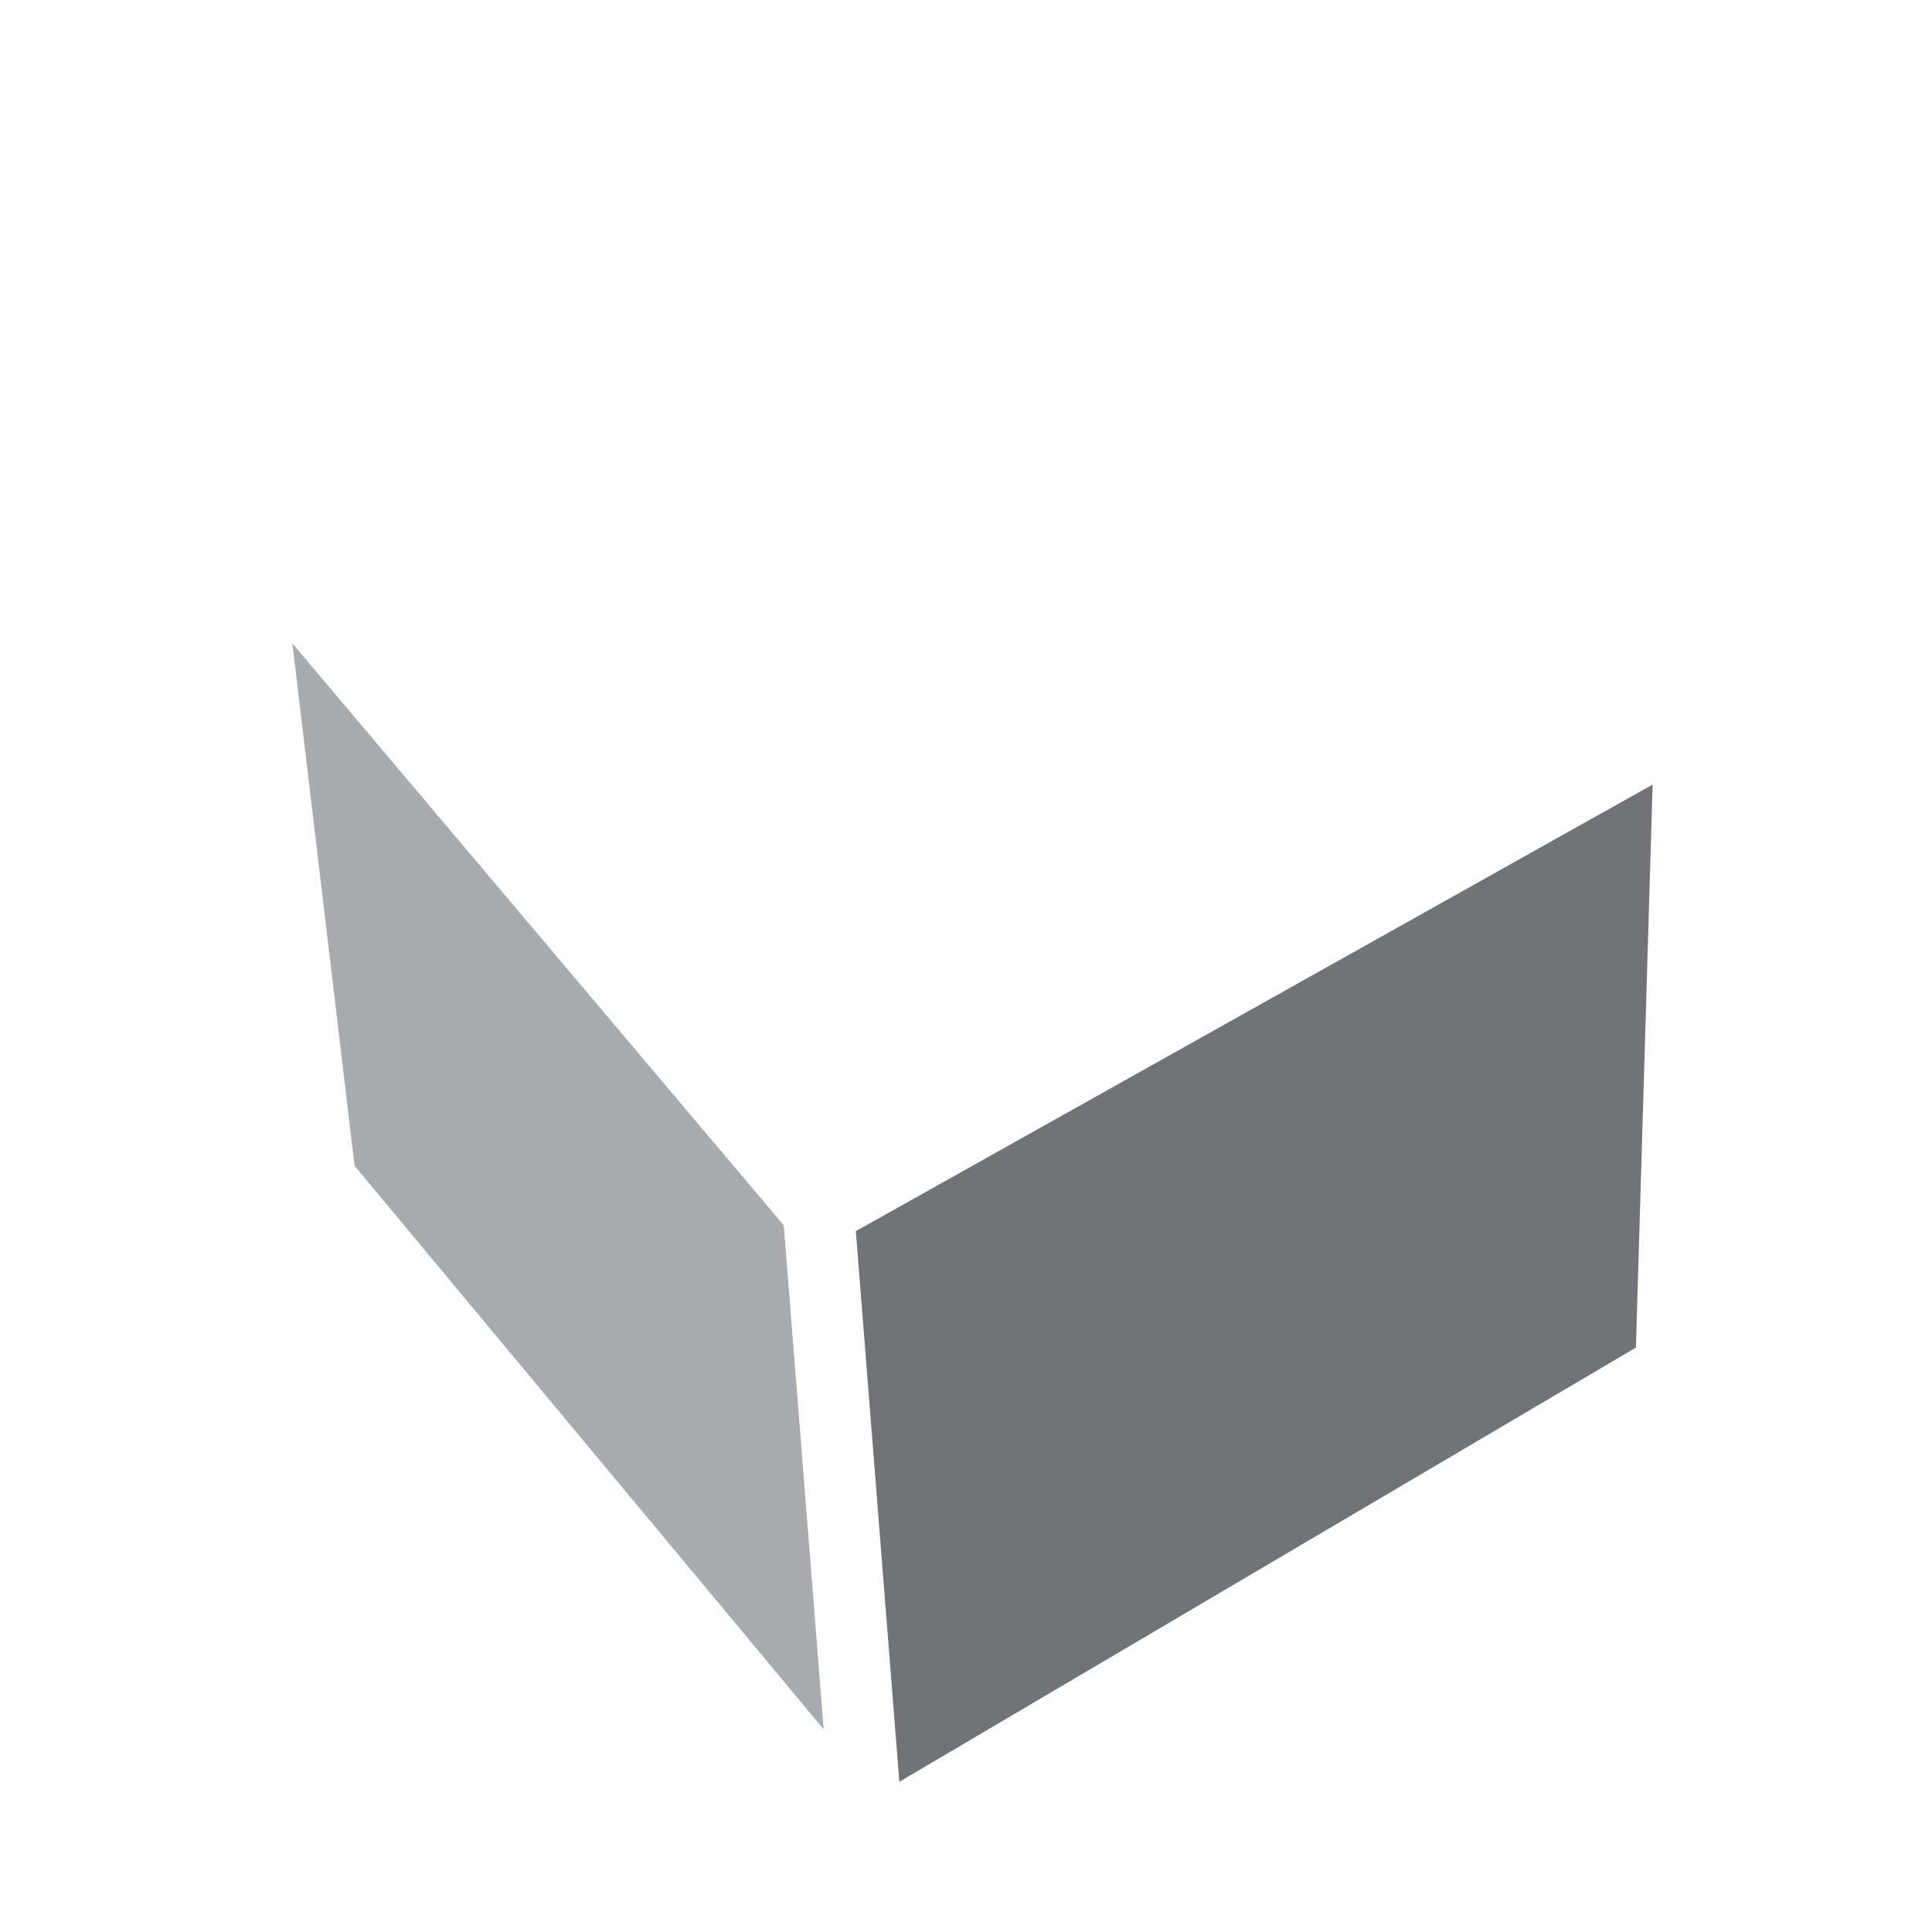
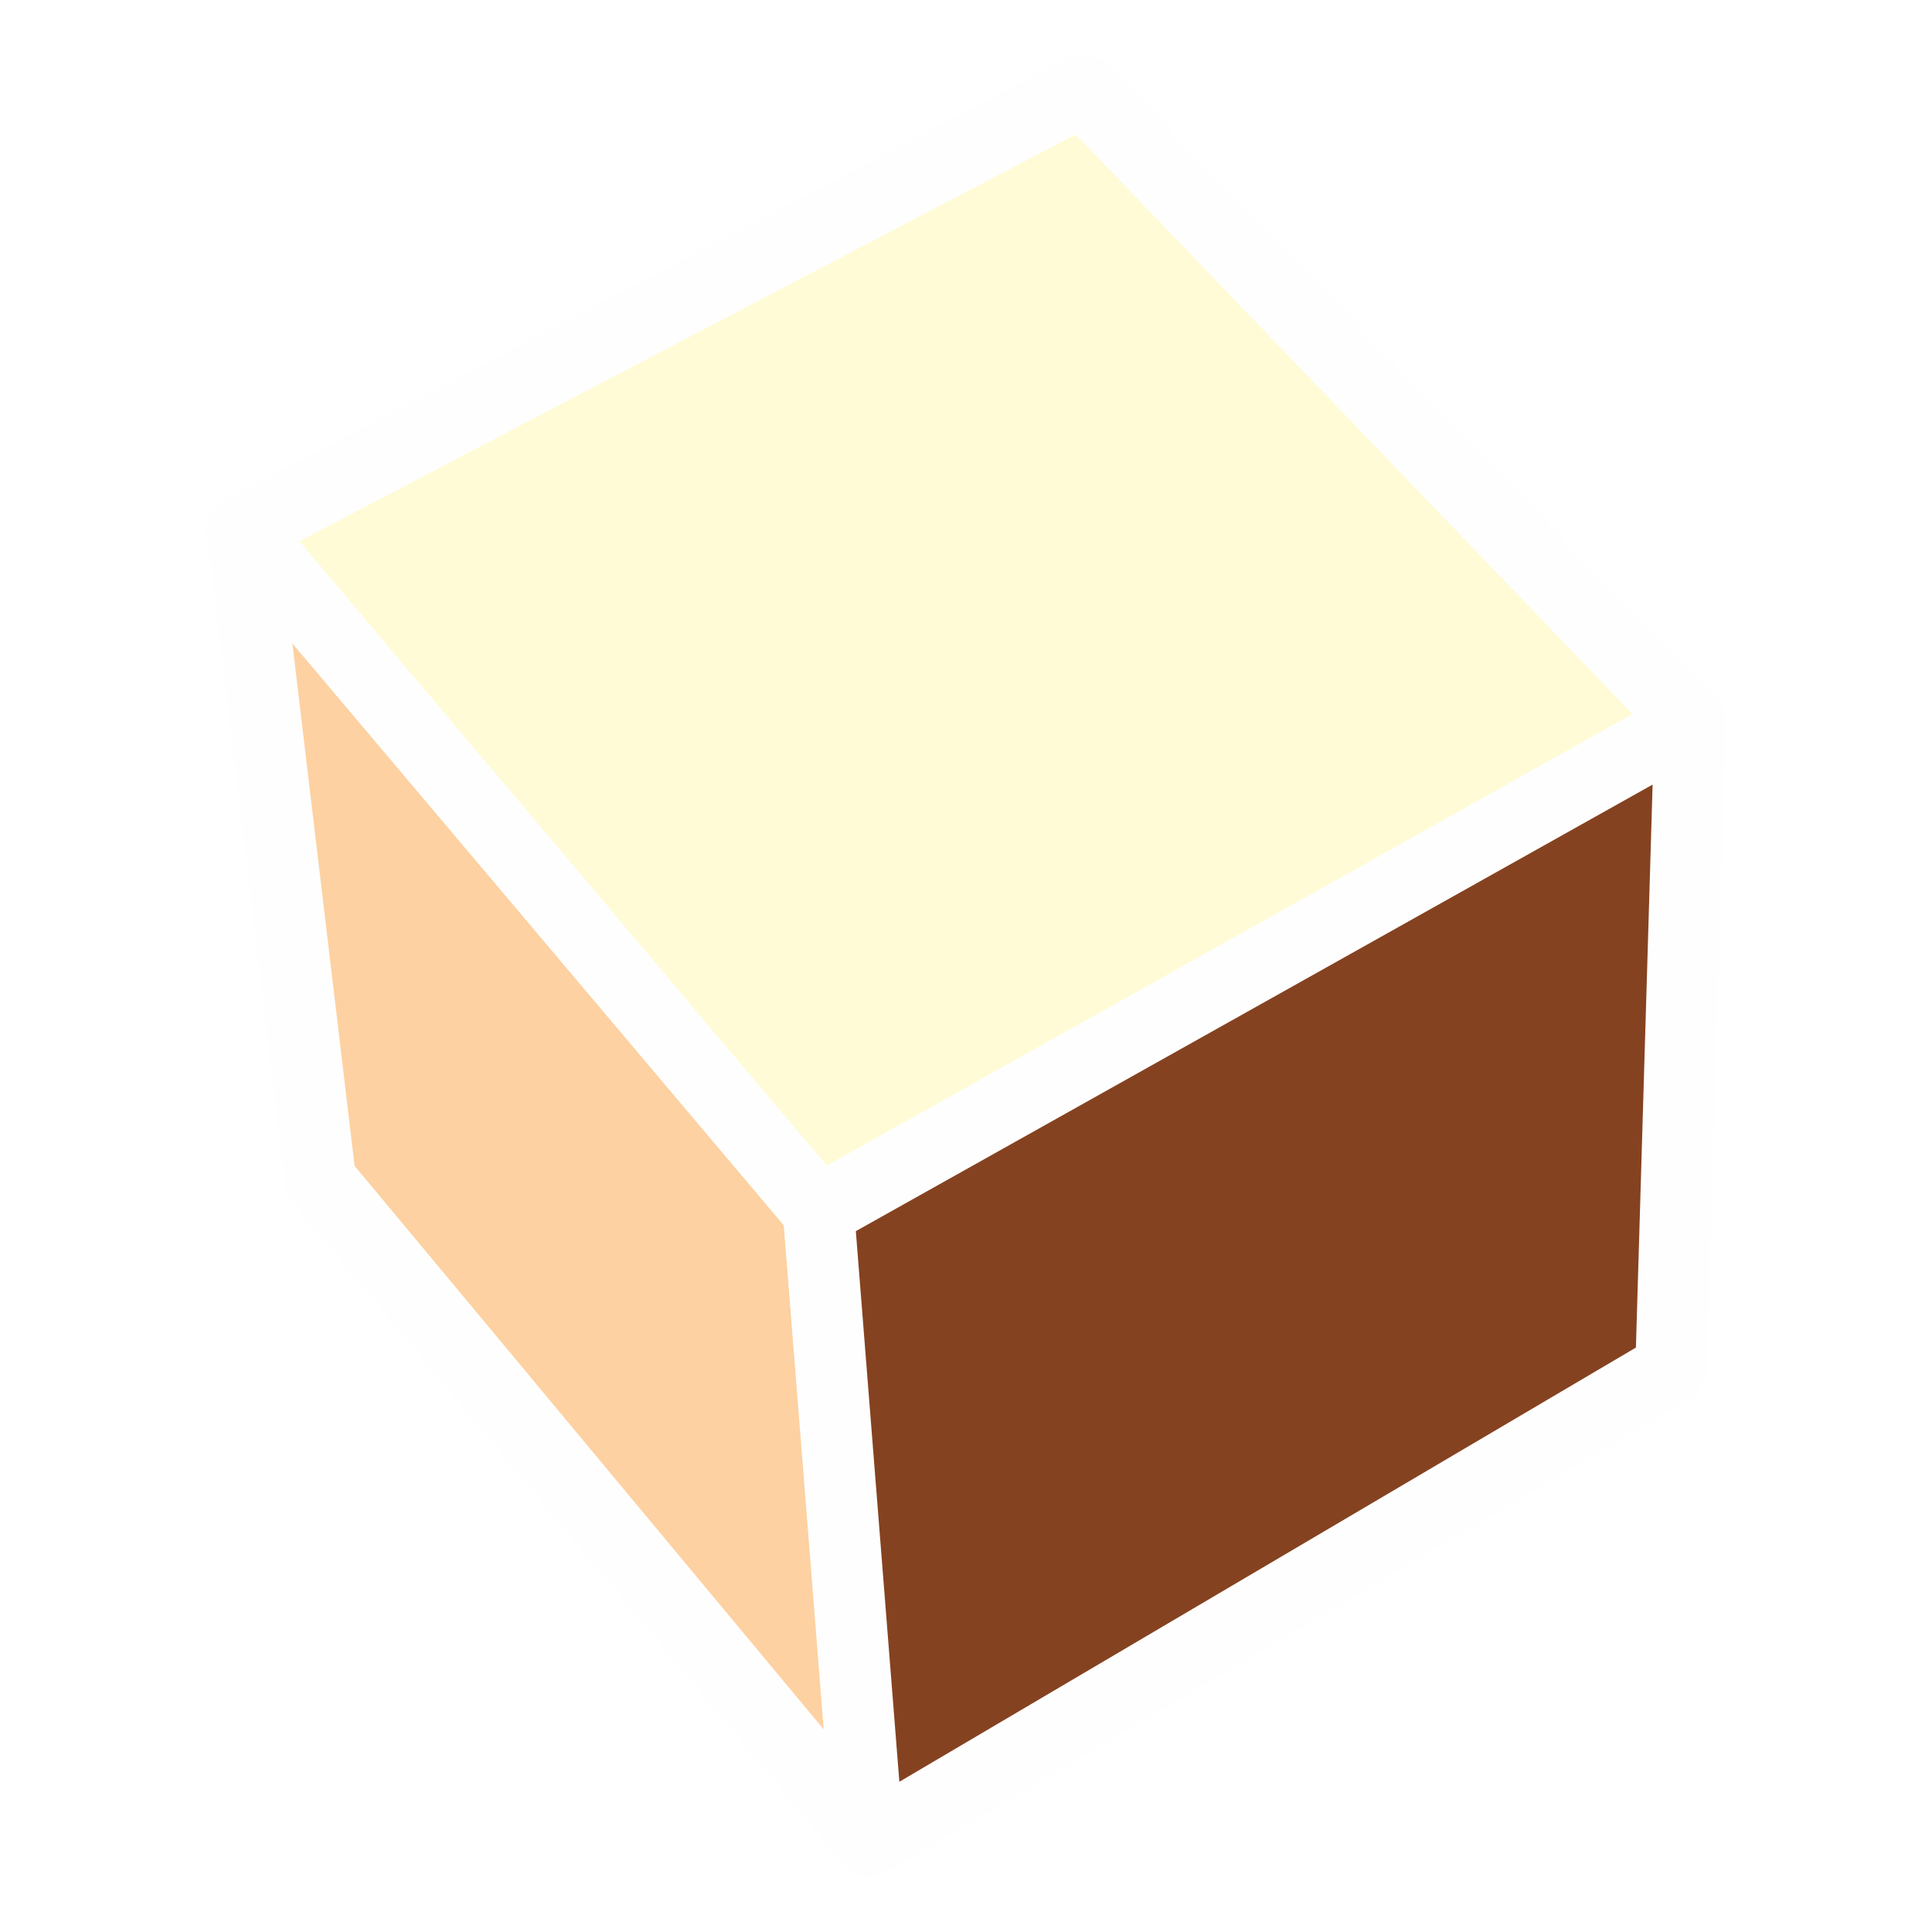
<svg xmlns="http://www.w3.org/2000/svg" xml:space="preserve" width="5.419mm" height="5.419mm" version="1.1" style="shape-rendering:geometricPrecision; text-rendering:geometricPrecision; image-rendering:optimizeQuality; fill-rule:evenodd; clip-rule:evenodd" viewBox="0 0 541.86 541.86">
  <defs>
    <style type="text/css">
   
    .str0 {stroke:#FEFEFE;stroke-width:20;stroke-linecap:round;stroke-linejoin:round;stroke-miterlimit:22.926}
-     .fil0 {fill:#FEFEFE}
-     .fil1 {fill:#A9ABAE}
-     .fil2 {fill:#727376}
+     .fil0 {fill:#FFFBD6}
+     .fil1 {fill:#FDD1A1}
+     .fil2 {fill:#854220}
   
  </style>
  </defs>
  <g id="Camada_x0020_1">
    <polygon class="fil0 str0" points="67.84,148.97 229.56,339.7 474.02,202.69 303.7,25.39 " />
    <polygon class="fil1 str0" points="243.82,516.03 89.87,331.1 68.13,148.53 229.56,339.7 " />
    <polygon class="fil2 str0" points="474.02,202.69 229.56,339.7 243.53,516.47 468.65,383.76 " />
  </g>
</svg>
